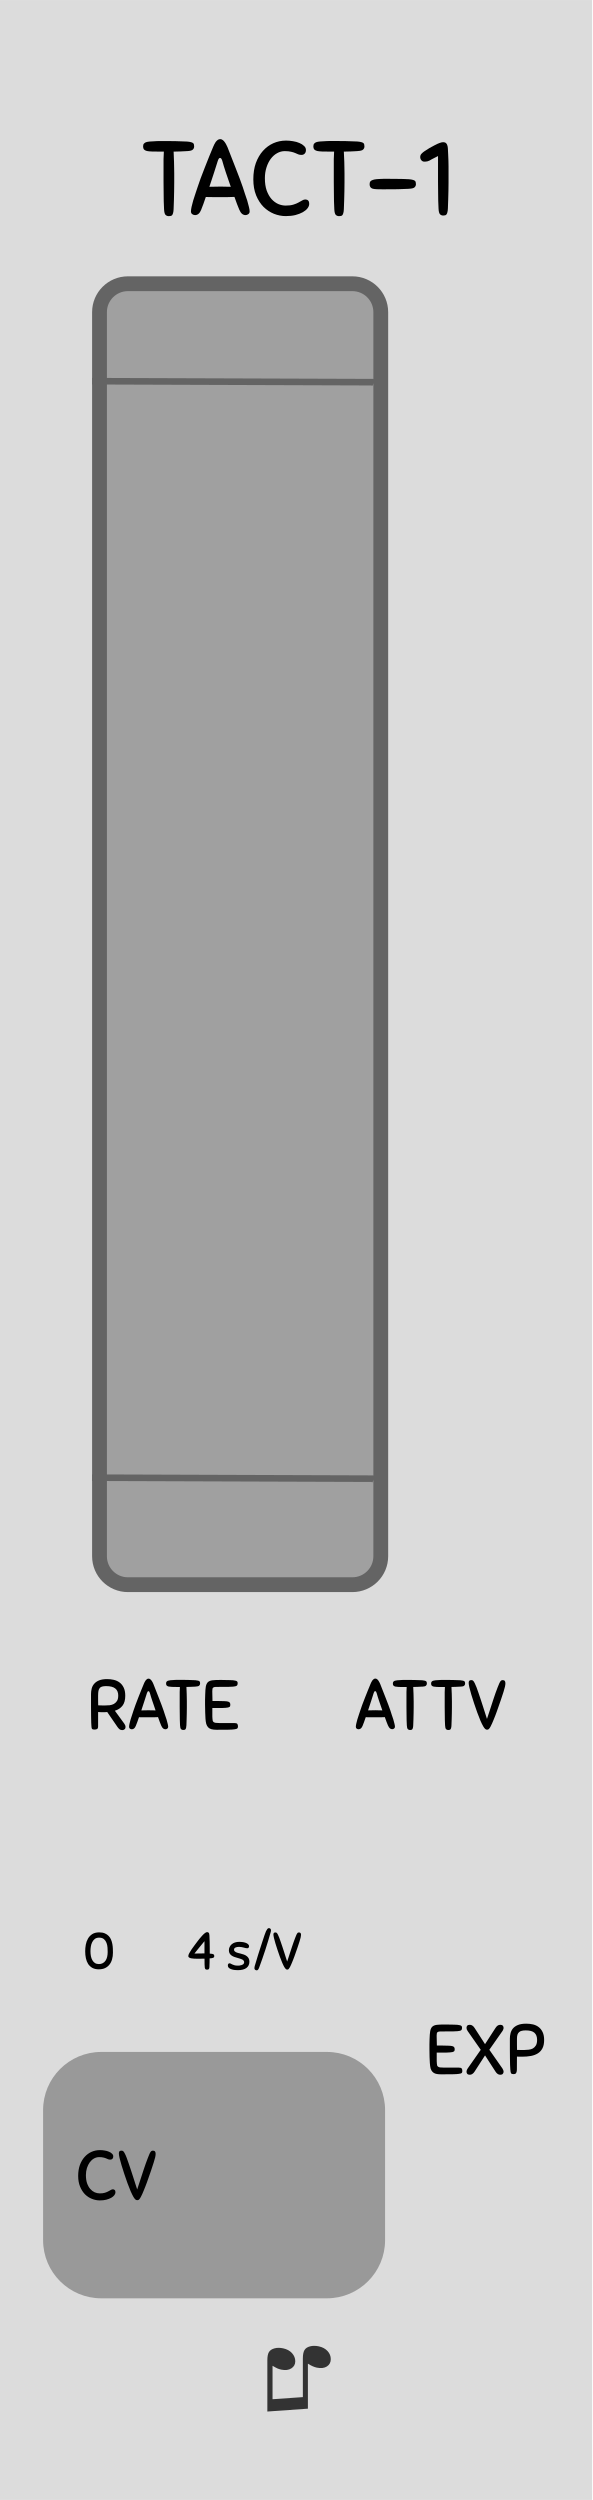
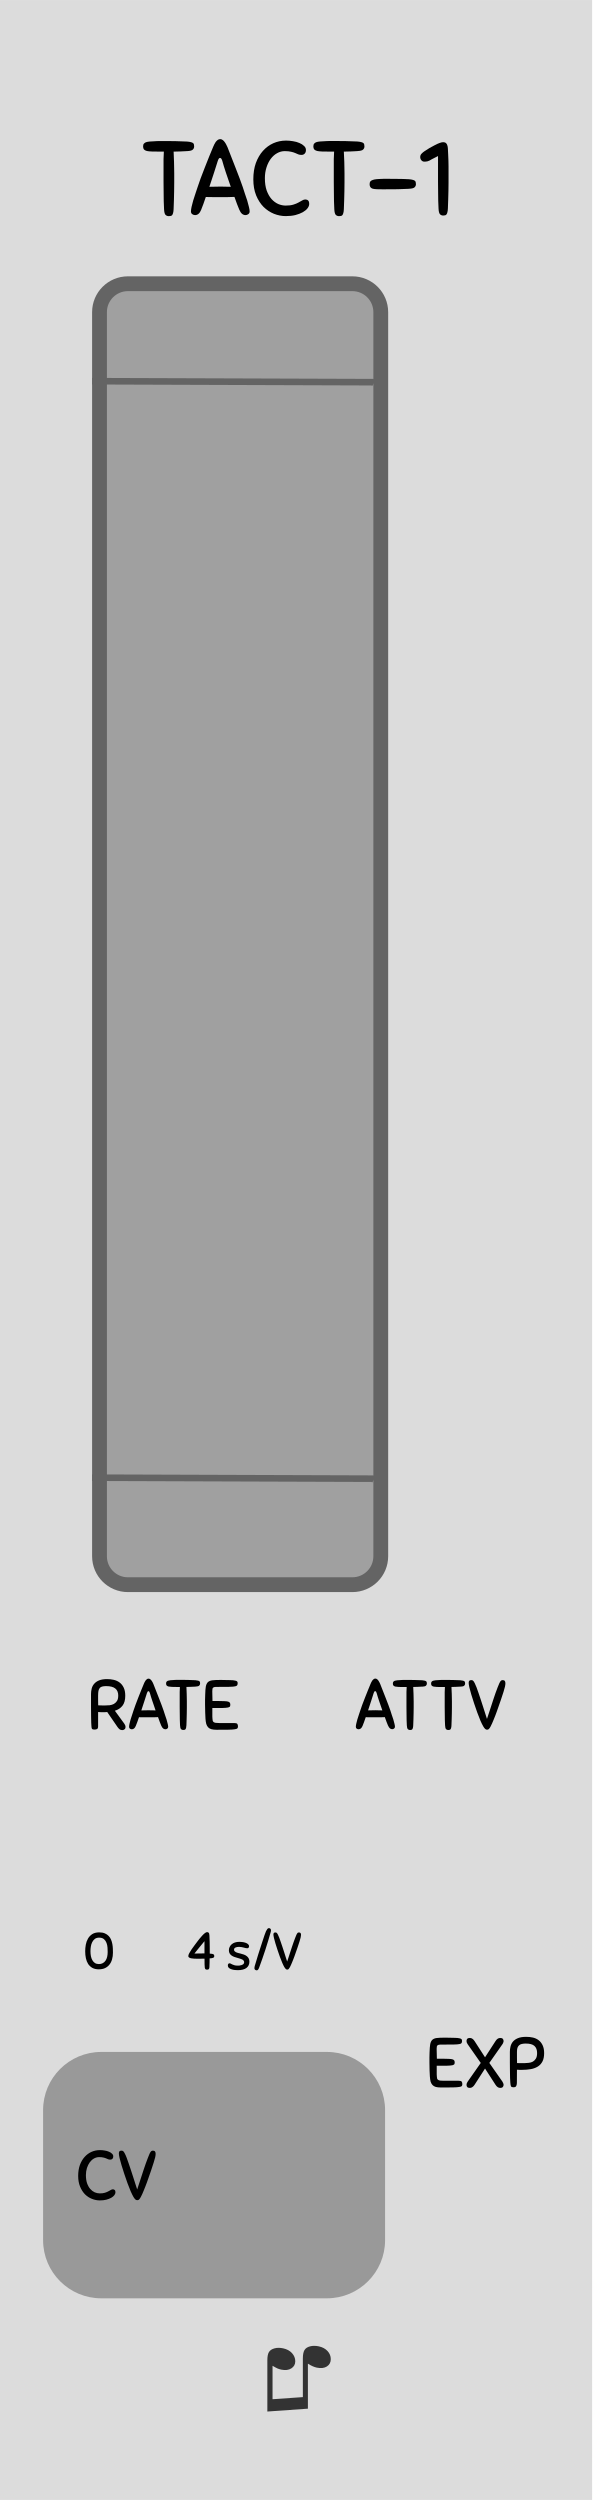
<svg xmlns="http://www.w3.org/2000/svg" width="90" height="380" viewBox="0 0 23.813 100.542" version="1.1" id="svg154">
  <defs id="defs158" />
  <path style="fill:#dcdcdc;stroke-width:1" id="path2" d="M 0,0 H 23.813 V 100.541 H 0 Z m 0,0" />
  <g style="font-weight:400;line-height:1.25;letter-spacing:0;word-spacing:0;fill:#333333" id="g6" transform="translate(-56.34995,-161.307)">
    <path style="font-size:3.528px;font-family:Arial;-inkscape-font-specification:'Arial, Normal';font-variant-ligatures:normal;font-variant-caps:normal;font-variant-numeric:normal;font-feature-settings:normal;text-align:start" d="m 68.733,258.177 -1.631,0.115 v -2.06 q 0,-0.23 0.065,-0.333 0.064,-0.104 0.22,-0.147 0.153,-0.043 0.348,-0.002 0.223,0.047 0.356,0.19 0.134,0.146 0.134,0.33 0,0.186 -0.158,0.286 -0.158,0.103 -0.408,0.05 -0.082,-0.018 -0.143,-0.044 -0.064,-0.027 -0.205,-0.11 v 1.345 l 1.219,-0.085 v -1.554 q 0,-0.225 0.065,-0.337 0.066,-0.11 0.226,-0.151 0.16,-0.04 0.348,0 0.223,0.047 0.354,0.19 0.13,0.14 0.13,0.325 0,0.195 -0.156,0.294 -0.156,0.1 -0.408,0.047 -0.16,-0.034 -0.356,-0.16 z" font-size="3.528" aria-label="♫" id="path4" />
  </g>
  <g style="fill:#a0a0a0;stroke:#646464" id="g46" transform="translate(-49.29732,-159.1903)">
    <rect style="stroke-width:1.191;paint-order:stroke markers fill" id="rect42" width="10.716" height="51.726" x="53.597" y="170.898" rx="0.845" ry="0.845" />
    <path style="stroke-width:0.265" id="path44" d="m 53.002,218.618 11.275,0.04 0.063,0.04 m -11.338,-44.178 11.275,0.04 0.063,0.041" />
  </g>
  <rect style="fill:#999999;stroke-width:1;paint-order:stroke markers fill" id="rect58" rx="2.34" ry="2.34" y="82.523" x="1.733" height="9.909" width="13.754" />
  <path d="m 4.023,86.471 c 0.061,0 0.123,0.006 0.185,0.017 0.064,0.009 0.122,0.025 0.173,0.048 0.051,0.02 0.092,0.046 0.124,0.079 0.033,0.03 0.05,0.066 0.05,0.107 0,0.043 -0.011,0.076 -0.033,0.099 -0.023,0.022 -0.051,0.033 -0.085,0.033 -0.032,0 -0.06,-0.005 -0.085,-0.014 -0.024,-0.011 -0.052,-0.023 -0.084,-0.036 -0.031,-0.013 -0.067,-0.025 -0.11,-0.034 -0.043,-0.011 -0.101,-0.017 -0.173,-0.017 -0.071,0 -0.14,0.019 -0.206,0.056 -0.064,0.036 -0.12,0.087 -0.169,0.153 -0.047,0.064 -0.084,0.14 -0.113,0.228 -0.028,0.089 -0.042,0.185 -0.042,0.288 0,0.128 0.016,0.238 0.048,0.33 0.033,0.093 0.077,0.169 0.13,0.229 0.053,0.059 0.112,0.103 0.177,0.133 0.068,0.028 0.136,0.042 0.204,0.042 0.081,0 0.148,-0.008 0.203,-0.025 0.055,-0.017 0.101,-0.036 0.138,-0.057 0.04,-0.02 0.074,-0.039 0.102,-0.056 0.028,-0.017 0.055,-0.026 0.082,-0.026 0.032,0 0.057,0.01 0.076,0.029 0.019,0.017 0.028,0.048 0.028,0.093 0,0.037 -0.015,0.076 -0.045,0.115 -0.028,0.038 -0.07,0.073 -0.127,0.105 -0.055,0.03 -0.121,0.055 -0.198,0.076 -0.077,0.019 -0.163,0.028 -0.26,0.028 -0.105,0 -0.21,-0.021 -0.315,-0.062 -0.104,-0.041 -0.197,-0.102 -0.28,-0.183 -0.081,-0.083 -0.146,-0.186 -0.197,-0.308 -0.051,-0.124 -0.077,-0.268 -0.077,-0.432 0,-0.163 0.023,-0.309 0.068,-0.437 0.047,-0.128 0.11,-0.236 0.19,-0.325 0.08,-0.09 0.173,-0.159 0.279,-0.206 0.107,-0.047 0.22,-0.07 0.341,-0.07 z m 1.64,1.885 c -0.024,0.045 -0.046,0.078 -0.067,0.099 -0.019,0.02 -0.043,0.03 -0.074,0.03 -0.03,0 -0.056,-0.01 -0.079,-0.03 -0.022,-0.021 -0.046,-0.053 -0.073,-0.096 -0.033,-0.057 -0.072,-0.135 -0.116,-0.235 -0.041,-0.1 -0.084,-0.208 -0.127,-0.324 -0.043,-0.119 -0.086,-0.241 -0.127,-0.367 -0.041,-0.127 -0.079,-0.245 -0.113,-0.356 -0.032,-0.111 -0.058,-0.207 -0.079,-0.29 -0.019,-0.085 -0.028,-0.145 -0.028,-0.18 0,-0.038 0.008,-0.067 0.023,-0.086 0.015,-0.019 0.044,-0.028 0.087,-0.028 0.025,0 0.045,0.007 0.062,0.02 0.019,0.011 0.043,0.045 0.07,0.101 0.023,0.043 0.048,0.1 0.074,0.17 0.027,0.069 0.054,0.146 0.082,0.231 0.03,0.085 0.06,0.174 0.09,0.268 l 0.09,0.277 c 0.031,0.092 0.059,0.18 0.085,0.265 l 0.074,0.229 0.076,-0.232 0.087,-0.265 0.09,-0.276 c 0.031,-0.095 0.061,-0.183 0.091,-0.266 0.03,-0.083 0.058,-0.159 0.085,-0.228 0.027,-0.07 0.05,-0.128 0.07,-0.173 0.027,-0.054 0.049,-0.088 0.068,-0.101 0.021,-0.013 0.041,-0.02 0.062,-0.02 0.043,0 0.073,0.011 0.088,0.034 0.017,0.021 0.025,0.052 0.025,0.093 0,0.038 -0.006,0.083 -0.017,0.136 -0.011,0.053 -0.031,0.123 -0.06,0.211 -0.026,0.087 -0.061,0.195 -0.106,0.325 l -0.167,0.477 c -0.017,0.051 -0.037,0.103 -0.06,0.158 -0.02,0.055 -0.041,0.108 -0.064,0.16 -0.021,0.051 -0.041,0.1 -0.062,0.147 -0.021,0.047 -0.041,0.088 -0.06,0.122 z" style="font-weight:400;font-size:2.822px;line-height:1.25;font-family:Sniglet;-inkscape-font-specification:'Sniglet, Normal';font-variant-ligatures:normal;font-variant-caps:normal;font-variant-numeric:normal;font-feature-settings:normal;text-align:start;letter-spacing:0;word-spacing:0;stroke-width:0.265" aria-label="CV 2" font-weight="400" font-size="2.822" letter-spacing="0" word-spacing="0" id="path60" />
  <g id="g1055" transform="translate(-0.1257545,1.058337)">
    <g transform="translate(-80.01469,-104.1599)" style="line-height:1.25" id="g112">
      <path d="m 84.453,171.954 -0.082,0.006 h -0.178 q -0.048,0 -0.107,-0.006 v 0.573 q 0,0.09 -0.045,0.113 -0.043,0.02 -0.107,0.02 -0.034,0 -0.054,-0.007 -0.02,-0.003 -0.034,-0.014 -0.011,-0.014 -0.02,-0.04 -0.005,-0.025 -0.008,-0.07 -0.006,-0.05 -0.009,-0.147 -0.003,-0.098 -0.005,-0.254 0,-0.155 -0.003,-0.375 v -0.522 q 0,-0.116 0.028,-0.223 0.028,-0.11 0.102,-0.192 0.073,-0.085 0.197,-0.135 0.127,-0.051 0.322,-0.051 0.138,0 0.268,0.03 0.133,0.032 0.234,0.108 0.102,0.076 0.164,0.206 0.062,0.13 0.062,0.325 0,0.26 -0.113,0.403 -0.11,0.141 -0.305,0.2 l 0.379,0.52 q 0.05,0.068 0.05,0.138 0,0.057 -0.04,0.088 -0.036,0.034 -0.092,0.034 -0.062,0 -0.108,-0.034 -0.045,-0.037 -0.084,-0.093 z m 0.443,-0.658 q 0,-0.195 -0.119,-0.288 -0.115,-0.096 -0.37,-0.096 -0.092,0 -0.155,0.017 -0.062,0.014 -0.098,0.057 -0.037,0.042 -0.054,0.118 -0.014,0.074 -0.014,0.19 v 0.191 q 0,0.11 0.003,0.2 0.065,0.004 0.144,0.004 h 0.152 q 0.08,0 0.167,-0.008 0.09,-0.012 0.166,-0.051 0.076,-0.043 0.127,-0.119 0.05,-0.079 0.05,-0.214 z m 1.73,1.208 -0.062,-0.155 q -0.031,-0.09 -0.068,-0.19 l -0.178,0.007 H 85.91 q -0.099,0 -0.18,-0.003 l -0.065,0.186 q -0.031,0.088 -0.06,0.155 -0.056,0.144 -0.163,0.144 -0.04,0 -0.077,-0.025 -0.033,-0.026 -0.033,-0.074 0,-0.048 0.017,-0.124 0.016,-0.079 0.042,-0.166 0.028,-0.09 0.06,-0.184 0.03,-0.096 0.058,-0.178 0.029,-0.09 0.08,-0.228 l 0.112,-0.294 0.119,-0.299 q 0.06,-0.15 0.107,-0.26 0.011,-0.028 0.028,-0.062 0.017,-0.036 0.04,-0.067 0.025,-0.031 0.053,-0.054 0.031,-0.022 0.068,-0.022 0.037,0 0.068,0.025 0.03,0.023 0.054,0.056 0.025,0.034 0.042,0.07 0.02,0.038 0.03,0.066 0.046,0.113 0.102,0.26 0.06,0.146 0.116,0.296 0.06,0.15 0.11,0.285 0.051,0.135 0.082,0.228 l 0.057,0.175 q 0.033,0.094 0.062,0.184 0.028,0.09 0.045,0.17 0.02,0.075 0.02,0.123 0,0.048 -0.037,0.074 -0.034,0.025 -0.074,0.025 -0.05,0 -0.093,-0.034 -0.042,-0.036 -0.073,-0.11 z m -0.5,-0.62 0.136,0.002 q 0.068,0 0.135,0.003 l -0.067,-0.197 -0.065,-0.19 q -0.028,-0.09 -0.054,-0.166 l -0.04,-0.138 q -0.01,-0.037 -0.025,-0.06 -0.014,-0.022 -0.036,-0.022 -0.023,0 -0.037,0.025 -0.014,0.023 -0.026,0.06 -0.033,0.115 -0.096,0.302 -0.059,0.183 -0.127,0.386 0.077,-0.003 0.153,-0.003 0.076,-0.003 0.15,-0.003 z m 1.876,-0.952 q -0.079,0.006 -0.17,0.008 l -0.194,0.006 0.006,0.144 0.005,0.133 q 0.003,0.067 0.003,0.14 0.003,0.074 0.003,0.164 v 0.246 q 0,0.116 -0.003,0.234 l -0.006,0.234 q -0.002,0.119 -0.008,0.246 -0.003,0.068 -0.014,0.104 -0.009,0.037 -0.026,0.057 -0.017,0.02 -0.04,0.022 -0.022,0.006 -0.05,0.006 -0.05,0 -0.087,-0.033 -0.034,-0.037 -0.04,-0.153 -0.006,-0.101 -0.008,-0.214 0,-0.113 -0.003,-0.243 -0.003,-0.13 -0.003,-0.28 v -0.606 q 0.003,-0.116 0.008,-0.2 H 87.26 q -0.119,0 -0.203,-0.004 -0.082,-0.003 -0.136,-0.014 -0.053,-0.014 -0.079,-0.042 -0.022,-0.028 -0.022,-0.079 0,-0.025 0.005,-0.045 0.006,-0.023 0.026,-0.04 0.02,-0.02 0.053,-0.03 0.037,-0.012 0.093,-0.018 l 0.096,-0.006 0.085,-0.006 q 0.042,-0.003 0.087,-0.003 h 0.105 q 0.166,0 0.313,0.003 0.15,0.003 0.316,0.012 0.068,0.006 0.105,0.017 0.036,0.008 0.056,0.025 0.02,0.017 0.023,0.04 0.005,0.022 0.005,0.05 0,0.051 -0.036,0.085 -0.034,0.034 -0.15,0.04 z m 0.402,1.287 q -0.006,-0.09 -0.011,-0.246 -0.006,-0.155 -0.006,-0.318 v -0.192 l 0.006,-0.206 q 0.005,-0.21 0.025,-0.328 0.023,-0.118 0.085,-0.178 0.065,-0.059 0.18,-0.073 0.116,-0.014 0.308,-0.014 h 0.06 q 0.058,0 0.14,0.003 0.082,0 0.17,0.003 l 0.15,0.006 q 0.061,0.006 0.098,0.017 0.04,0.008 0.06,0.025 0.019,0.014 0.025,0.037 0.005,0.02 0.005,0.045 0,0.065 -0.036,0.096 -0.037,0.028 -0.15,0.037 -0.056,0.006 -0.167,0.008 h -0.22 q -0.113,0 -0.203,0.003 H 88.81 q -0.073,0.003 -0.104,0.034 -0.028,0.028 -0.028,0.138 l 0.002,0.124 q 0.006,0.096 0.006,0.271 h 0.234 q 0.15,0 0.243,0.006 0.096,0.003 0.147,0.017 0.053,0.014 0.073,0.045 0.02,0.031 0.02,0.082 0,0.025 -0.006,0.048 -0.003,0.02 -0.022,0.037 -0.02,0.014 -0.057,0.025 -0.036,0.008 -0.104,0.014 -0.082,0.006 -0.155,0.008 H 88.68 v 0.344 l 0.006,0.096 q 0.003,0.046 0.011,0.077 0.012,0.03 0.037,0.05 0.028,0.02 0.08,0.029 0.053,0.008 0.14,0.008 h 0.607 q 0.099,0 0.124,0.036 0.026,0.037 0.026,0.1 0,0.05 -0.023,0.078 -0.023,0.026 -0.11,0.037 -0.085,0.014 -0.257,0.017 -0.17,0.003 -0.468,0.003 -0.127,0 -0.21,-0.023 -0.081,-0.022 -0.132,-0.076 -0.05,-0.054 -0.076,-0.138 -0.023,-0.088 -0.031,-0.212 z" style="font-weight:400;font-size:2.822px;font-family:Sniglet;-inkscape-font-specification:'Sniglet, Normal';font-variant-ligatures:normal;font-variant-caps:normal;font-variant-numeric:normal;font-feature-settings:normal;text-align:start;letter-spacing:0;word-spacing:0;stroke-width:0.265" aria-label="RATE" font-weight="400" font-size="2.822" letter-spacing="0" word-spacing="0" id="path110" />
    </g>
    <path d="m 3.552,77.417 q 0,-0.13 0.024,-0.265 0.025,-0.136 0.089,-0.246 0.063,-0.11 0.171,-0.18 0.11,-0.07 0.28,-0.07 0.133,0 0.226,0.04 0.095,0.041 0.156,0.107 0.062,0.065 0.096,0.15 0.034,0.082 0.05,0.173 0.017,0.091 0.02,0.18 0.004,0.09 0.004,0.163 0,0.149 -0.036,0.273 -0.034,0.123 -0.106,0.212 -0.07,0.089 -0.178,0.14 -0.106,0.048 -0.25,0.048 -0.15,0 -0.256,-0.057 -0.103,-0.059 -0.17,-0.156 -0.063,-0.1 -0.092,-0.231 -0.028,-0.133 -0.028,-0.282 z m 0.212,-0.004 q 0,0.103 0.017,0.198 0.019,0.094 0.06,0.166 0.04,0.07 0.103,0.112 0.066,0.042 0.159,0.042 0.089,0 0.154,-0.036 0.068,-0.036 0.112,-0.1 0.045,-0.065 0.066,-0.154 0.021,-0.089 0.021,-0.193 0,-0.078 -0.006,-0.177 -0.007,-0.102 -0.04,-0.19 -0.032,-0.09 -0.102,-0.151 -0.07,-0.062 -0.195,-0.062 -0.106,0 -0.173,0.051 -0.066,0.051 -0.106,0.131 -0.04,0.079 -0.055,0.176 -0.015,0.095 -0.015,0.186 z m 4.792,0.289 q -0.002,0.08 -0.002,0.176 0,0.095 -0.006,0.178 -0.004,0.063 -0.03,0.082 -0.023,0.017 -0.065,0.017 -0.039,0 -0.06,-0.015 -0.019,-0.012 -0.03,-0.057 -0.008,-0.046 -0.01,-0.133 -0.002,-0.089 -0.002,-0.237 -0.07,0 -0.133,0.002 l -0.123,0.002 q -0.089,0 -0.163,-0.004 -0.072,-0.004 -0.125,-0.015 -0.05,-0.013 -0.08,-0.034 -0.028,-0.021 -0.028,-0.055 0,-0.046 0.038,-0.116 0.038,-0.072 0.095,-0.155 0.058,-0.082 0.121,-0.167 l 0.12,-0.16 0.073,-0.094 q 0.048,-0.061 0.103,-0.12 0.055,-0.062 0.11,-0.106 0.056,-0.045 0.094,-0.045 0.036,0 0.063,0.023 0.028,0.024 0.032,0.108 0.008,0.123 0.01,0.259 0.003,0.133 0.003,0.264 v 0.21 q 0.059,0.004 0.095,0.01 0.036,0.006 0.055,0.02 0.019,0.01 0.025,0.027 0.007,0.017 0.007,0.042 0,0.053 -0.05,0.072 -0.048,0.017 -0.137,0.021 z m -0.207,-0.692 -0.159,0.193 -0.11,0.135 q -0.044,0.057 -0.078,0.098 l -0.057,0.072 q 0.097,-0.004 0.198,-0.004 l 0.206,-0.002 z m 1.401,0.026 q 0.044,0 0.112,0.008 0.068,0.006 0.13,0.027 0.06,0.019 0.105,0.055 0.045,0.036 0.045,0.091 0,0.032 -0.02,0.055 -0.016,0.023 -0.055,0.023 -0.027,0 -0.063,-0.008 l -0.076,-0.019 q -0.04,-0.012 -0.09,-0.02 -0.046,-0.009 -0.099,-0.009 -0.089,0 -0.146,0.028 -0.055,0.027 -0.055,0.086 0,0.034 0.02,0.058 0.02,0.023 0.054,0.042 0.036,0.017 0.083,0.03 l 0.102,0.025 q 0.065,0.017 0.129,0.038 0.065,0.021 0.116,0.06 0.05,0.035 0.083,0.092 0.031,0.055 0.031,0.138 0,0.157 -0.118,0.25 -0.119,0.09 -0.35,0.09 -0.05,0 -0.12,-0.007 -0.07,-0.006 -0.131,-0.028 -0.062,-0.019 -0.106,-0.055 -0.042,-0.038 -0.042,-0.1 0,-0.042 0.019,-0.063 0.02,-0.023 0.05,-0.023 0.024,0 0.049,0.015 0.025,0.015 0.061,0.031 0.036,0.017 0.087,0.032 0.051,0.015 0.125,0.015 l 0.072,-0.002 q 0.045,-0.004 0.087,-0.019 0.044,-0.015 0.074,-0.04 0.032,-0.028 0.032,-0.076 0,-0.038 -0.022,-0.064 -0.02,-0.027 -0.057,-0.046 -0.036,-0.02 -0.084,-0.032 l -0.1,-0.03 q -0.061,-0.017 -0.125,-0.038 -0.061,-0.021 -0.112,-0.055 -0.05,-0.034 -0.082,-0.085 -0.032,-0.052 -0.032,-0.129 0,-0.072 0.03,-0.133 0.03,-0.064 0.084,-0.11 0.055,-0.047 0.131,-0.072 0.079,-0.025 0.174,-0.025 z m 0.62,0.975 0.06,-0.197 0.073,-0.245 0.09,-0.28 0.097,-0.298 0.074,-0.224 q 0.034,-0.098 0.061,-0.16 0.03,-0.06 0.055,-0.09 0.028,-0.032 0.06,-0.032 0.031,0 0.057,0.021 0.027,0.022 0.027,0.066 l -0.002,0.032 q -0.002,0.017 -0.009,0.04 -0.099,0.351 -0.215,0.711 -0.117,0.358 -0.248,0.713 -0.026,0.068 -0.049,0.091 -0.023,0.024 -0.046,0.024 -0.038,0 -0.068,-0.022 -0.03,-0.02 -0.03,-0.07 0,-0.03 0.013,-0.08 z m 1.415,0.045 q -0.028,0.05 -0.051,0.074 -0.021,0.023 -0.055,0.023 -0.034,0 -0.06,-0.023 -0.025,-0.023 -0.055,-0.072 -0.038,-0.064 -0.086,-0.176 -0.047,-0.112 -0.096,-0.243 -0.048,-0.134 -0.095,-0.275 l -0.085,-0.267 q -0.036,-0.125 -0.059,-0.218 -0.021,-0.095 -0.021,-0.136 0,-0.042 0.017,-0.063 0.017,-0.021 0.066,-0.021 0.027,0 0.046,0.014 0.021,0.013 0.053,0.077 0.025,0.048 0.055,0.127 0.03,0.078 0.061,0.173 0.034,0.096 0.068,0.201 l 0.068,0.208 q 0.034,0.103 0.063,0.199 l 0.055,0.171 0.058,-0.173 0.065,-0.2 0.068,-0.207 q 0.034,-0.106 0.068,-0.199 l 0.063,-0.171 q 0.03,-0.078 0.053,-0.13 0.03,-0.06 0.05,-0.076 0.024,-0.014 0.047,-0.014 0.05,0 0.066,0.025 0.02,0.023 0.02,0.07 0,0.042 -0.014,0.102 -0.012,0.059 -0.044,0.158 -0.03,0.098 -0.08,0.244 l -0.125,0.357 q -0.02,0.058 -0.045,0.119 -0.023,0.061 -0.048,0.12 l -0.047,0.11 q -0.023,0.054 -0.044,0.092 z" style="font-weight:400;font-size:2.117px;line-height:1.25;font-family:Sniglet;-inkscape-font-specification:'Sniglet, Normal';font-variant-ligatures:normal;font-variant-caps:normal;font-variant-numeric:normal;font-feature-settings:normal;text-align:start;letter-spacing:0;word-spacing:0" font-weight="400" font-size="2.117" letter-spacing="0" word-spacing="0" id="path124" />
  </g>
-   <g id="g142" style="line-height:1.25" transform="translate(-40.58926,-146.9225)">
+   <g id="g142" style="line-height:1.25" transform="translate(-40.58926,-146.3933)">
    <path id="path140" word-spacing="0" letter-spacing="0" font-size="2.822" font-weight="400" aria-label="EXP" style="font-weight:400;font-size:2.822px;font-family:Sniglet;-inkscape-font-specification:'Sniglet, Normal';font-variant-ligatures:normal;font-variant-caps:normal;font-variant-numeric:normal;font-feature-settings:normal;text-align:start;letter-spacing:0;word-spacing:0;stroke-width:0.265" d="m 57.877,229.897 q -0.006,-0.09 -0.012,-0.245 -0.005,-0.155 -0.005,-0.32 v -0.191 l 0.005,-0.206 q 0.006,-0.209 0.026,-0.327 0.022,-0.119 0.084,-0.178 0.065,-0.06 0.18,-0.074 0.117,-0.014 0.309,-0.014 h 0.059 q 0.06,0 0.14,0.003 0.083,0 0.17,0.003 l 0.15,0.006 q 0.062,0.006 0.099,0.017 0.04,0.008 0.059,0.026 0.02,0.014 0.025,0.036 0.006,0.02 0.006,0.045 0,0.065 -0.037,0.096 -0.037,0.029 -0.15,0.037 -0.056,0.006 -0.166,0.008 h -0.22 q -0.113,0 -0.203,0.003 h -0.113 q -0.074,0.003 -0.105,0.034 -0.028,0.028 -0.028,0.138 l 0.003,0.124 q 0.006,0.096 0.006,0.271 h 0.234 q 0.15,0 0.243,0.006 0.096,0.003 0.146,0.017 0.054,0.014 0.074,0.046 0.02,0.03 0.02,0.081 0,0.026 -0.006,0.048 -0.003,0.02 -0.023,0.037 -0.02,0.014 -0.056,0.026 -0.037,0.008 -0.105,0.014 -0.081,0.006 -0.155,0.008 h -0.378 v 0.343 l 0.006,0.097 q 0.002,0.045 0.01,0.076 0.012,0.031 0.038,0.05 0.028,0.02 0.079,0.03 0.053,0.007 0.14,0.007 h 0.608 q 0.098,0 0.124,0.037 0.025,0.037 0.025,0.099 0,0.05 -0.022,0.079 -0.023,0.025 -0.11,0.036 -0.085,0.014 -0.257,0.017 -0.17,0.003 -0.469,0.003 -0.127,0 -0.209,-0.022 -0.082,-0.023 -0.132,-0.077 -0.051,-0.053 -0.077,-0.138 -0.022,-0.087 -0.03,-0.212 z m 2.219,-0.313 -0.42,0.652 q -0.04,0.062 -0.088,0.093 -0.045,0.034 -0.104,0.034 -0.073,0 -0.104,-0.037 -0.029,-0.034 -0.029,-0.087 0,-0.031 0.012,-0.065 0.014,-0.034 0.036,-0.065 l 0.525,-0.75 -0.525,-0.751 q -0.022,-0.031 -0.036,-0.065 -0.012,-0.034 -0.012,-0.065 0,-0.054 0.029,-0.088 0.03,-0.036 0.104,-0.036 0.06,0 0.104,0.033 0.048,0.031 0.088,0.094 l 0.42,0.651 0.421,-0.651 q 0.04,-0.063 0.085,-0.094 0.048,-0.033 0.107,-0.033 0.073,0 0.101,0.036 0.032,0.034 0.032,0.088 0,0.03 -0.015,0.065 -0.01,0.034 -0.033,0.065 l -0.525,0.75 0.525,0.75 q 0.022,0.032 0.033,0.066 0.015,0.034 0.015,0.065 0,0.053 -0.032,0.087 -0.028,0.037 -0.101,0.037 -0.06,0 -0.107,-0.034 -0.046,-0.031 -0.085,-0.093 z m 1.281,0.564 q 0,0.068 -0.014,0.105 -0.011,0.037 -0.03,0.056 -0.018,0.02 -0.043,0.023 -0.023,0.006 -0.045,0.006 -0.076,0 -0.102,-0.034 -0.022,-0.034 -0.03,-0.152 -0.006,-0.063 -0.01,-0.181 l -0.005,-0.282 q 0,-0.164 -0.003,-0.362 v -0.417 q 0,-0.105 0.026,-0.212 0.025,-0.107 0.096,-0.195 0.073,-0.087 0.2,-0.14 0.13,-0.054 0.336,-0.054 0.144,0 0.274,0.03 0.13,0.032 0.228,0.108 0.099,0.076 0.158,0.203 0.06,0.127 0.06,0.316 0,0.198 -0.065,0.328 -0.065,0.13 -0.184,0.206 -0.118,0.076 -0.282,0.107 -0.164,0.03 -0.359,0.03 h -0.095 q -0.048,0 -0.108,-0.005 z m 0.813,-1.188 q 0,-0.189 -0.107,-0.285 -0.104,-0.096 -0.35,-0.096 -0.093,0 -0.16,0.017 -0.066,0.014 -0.108,0.054 -0.042,0.036 -0.065,0.101 -0.02,0.065 -0.02,0.164 v 0.22 q 0,0.122 0.003,0.229 0.065,0.003 0.144,0.003 h 0.152 q 0.085,0 0.175,-0.012 0.093,-0.01 0.167,-0.05 0.073,-0.043 0.121,-0.122 0.048,-0.082 0.048,-0.223 z" />
  </g>
  <g aria-label="TACT-1" style="font-style:normal;font-weight:normal;font-size:10.583px;line-height:1.25;font-family:sans-serif;letter-spacing:0px;word-spacing:0px;fill:#000000;fill-opacity:1;stroke:none;stroke-width:0.265" id="text1059" transform="translate(0,0.5291685)">
    <path d="m 7.529,5.547 q -0.119,0.008 -0.254,0.013 -0.131,0.004 -0.292,0.008 0.004,0.114 0.008,0.216 0.004,0.097 0.008,0.199 0.004,0.102 0.004,0.212 0.004,0.11 0.004,0.246 0,0.191 0,0.368 0,0.174 -0.004,0.351 -0.004,0.174 -0.008,0.351 -0.004,0.178 -0.013,0.368 -0.004,0.102 -0.021,0.157 -0.013,0.055 -0.038,0.085 -0.025,0.03 -0.059,0.034 -0.034,0.008 -0.076,0.008 -0.076,0 -0.131,-0.051 -0.051,-0.055 -0.059,-0.229 -0.008,-0.152 -0.013,-0.322 0,-0.169 -0.004,-0.364 -0.004,-0.195 -0.004,-0.419 0,-0.229 0,-0.504 0,-0.233 0,-0.406 0.004,-0.174 0.013,-0.301 H 6.416 q -0.178,0 -0.305,-0.004 Q 5.988,5.56 5.908,5.543 5.827,5.522 5.789,5.48 5.755,5.437 5.755,5.361 q 0,-0.038 0.008,-0.068 0.008,-0.034 0.038,-0.059 0.03,-0.03 0.08,-0.047 0.055,-0.017 0.14,-0.025 0.08,-0.004 0.144,-0.008 0.064,-0.004 0.127,-0.008 0.064,-0.004 0.131,-0.004 0.068,0 0.157,0 0.25,0 0.47,0.004 0.224,0.004 0.474,0.017 0.102,0.008 0.157,0.025 0.055,0.013 0.085,0.038 0.03,0.025 0.034,0.059 0.008,0.034 0.008,0.076 0,0.076 -0.055,0.127 -0.051,0.051 -0.224,0.059 z" style="font-style:normal;font-variant:normal;font-weight:normal;font-stretch:normal;font-size:4.233px;font-family:Sniglet;-inkscape-font-specification:'Sniglet, Normal';font-variant-ligatures:normal;font-variant-caps:normal;font-variant-numeric:normal;font-feature-settings:normal;text-align:start;writing-mode:lr-tb;text-anchor:start;stroke-width:0.265" id="path1061" />
    <path d="M 9.624,7.905 Q 9.582,7.804 9.531,7.672 9.484,7.537 9.429,7.389 q -0.127,0.004 -0.267,0.008 -0.14,0 -0.284,0 -0.182,0 -0.33,0 -0.148,0 -0.271,-0.004 -0.051,0.148 -0.097,0.279 -0.047,0.131 -0.089,0.233 -0.085,0.216 -0.246,0.216 -0.059,0 -0.114,-0.038 -0.051,-0.038 -0.051,-0.11 0,-0.072 0.025,-0.186 0.025,-0.119 0.064,-0.25 0.042,-0.135 0.089,-0.275 0.047,-0.144 0.089,-0.267 0.042,-0.135 0.119,-0.343 0.08,-0.212 0.169,-0.44 0.089,-0.229 0.178,-0.449 0.089,-0.224 0.161,-0.389 0.017,-0.042 0.042,-0.093 0.025,-0.055 0.059,-0.102 0.038,-0.047 0.08,-0.08 0.047,-0.034 0.102,-0.034 0.055,0 0.102,0.038 0.047,0.034 0.08,0.085 0.038,0.051 0.064,0.106 0.03,0.055 0.047,0.097 0.068,0.169 0.152,0.389 0.089,0.22 0.174,0.445 0.089,0.224 0.165,0.428 0.076,0.203 0.123,0.343 0.038,0.123 0.085,0.262 0.051,0.14 0.093,0.275 0.042,0.135 0.068,0.254 0.03,0.114 0.03,0.186 0,0.072 -0.055,0.11 -0.051,0.038 -0.11,0.038 -0.076,0 -0.14,-0.051 -0.064,-0.055 -0.11,-0.165 z M 8.875,6.974 q 0.102,0 0.203,0.004 0.102,0 0.203,0.004 Q 9.23,6.834 9.179,6.686 9.129,6.538 9.082,6.402 9.04,6.267 9.002,6.153 8.968,6.034 8.942,5.945 q -0.017,-0.055 -0.038,-0.089 -0.021,-0.034 -0.055,-0.034 -0.034,0 -0.055,0.038 -0.021,0.034 -0.038,0.089 -0.051,0.174 -0.144,0.453 -0.089,0.275 -0.191,0.58 0.114,-0.004 0.229,-0.004 0.114,-0.004 0.224,-0.004 z" style="font-style:normal;font-variant:normal;font-weight:normal;font-stretch:normal;font-size:4.233px;font-family:Sniglet;-inkscape-font-specification:'Sniglet, Normal';font-variant-ligatures:normal;font-variant-caps:normal;font-variant-numeric:normal;font-feature-settings:normal;text-align:start;writing-mode:lr-tb;text-anchor:start;stroke-width:0.265" id="path1063" />
    <path d="m 11.505,5.124 q 0.14,0 0.279,0.025 0.144,0.021 0.258,0.072 0.114,0.047 0.186,0.119 0.076,0.068 0.076,0.161 0,0.097 -0.051,0.148 -0.051,0.051 -0.127,0.051 -0.072,0 -0.127,-0.021 -0.055,-0.025 -0.127,-0.055 -0.068,-0.03 -0.165,-0.051 -0.097,-0.025 -0.258,-0.025 -0.161,0 -0.309,0.085 -0.144,0.08 -0.254,0.229 -0.106,0.144 -0.169,0.343 -0.064,0.199 -0.064,0.432 0,0.288 0.072,0.495 0.076,0.207 0.195,0.343 0.119,0.131 0.267,0.199 0.152,0.064 0.305,0.064 0.182,0 0.305,-0.038 0.123,-0.038 0.207,-0.085 0.089,-0.047 0.152,-0.085 0.064,-0.038 0.123,-0.038 0.072,0 0.114,0.042 0.042,0.038 0.042,0.14 0,0.085 -0.068,0.174 -0.064,0.085 -0.191,0.157 -0.123,0.068 -0.296,0.114 -0.174,0.042 -0.389,0.042 -0.237,0 -0.474,-0.093 Q 10.785,7.973 10.599,7.791 10.417,7.605 10.302,7.33 10.188,7.05 10.188,6.682 q 0,-0.368 0.102,-0.656 0.106,-0.288 0.284,-0.487 0.182,-0.203 0.419,-0.309 0.241,-0.106 0.512,-0.106 z" style="font-style:normal;font-variant:normal;font-weight:normal;font-stretch:normal;font-size:4.233px;font-family:Sniglet;-inkscape-font-specification:'Sniglet, Normal';font-variant-ligatures:normal;font-variant-caps:normal;font-variant-numeric:normal;font-feature-settings:normal;text-align:start;writing-mode:lr-tb;text-anchor:start;stroke-width:0.265" id="path1065" />
    <path d="m 14.375,5.547 q -0.119,0.008 -0.254,0.013 -0.131,0.004 -0.292,0.008 0.004,0.114 0.009,0.216 0.004,0.097 0.009,0.199 0.004,0.102 0.004,0.212 0.004,0.11 0.004,0.246 0,0.191 0,0.368 0,0.174 -0.004,0.351 -0.004,0.174 -0.009,0.351 -0.004,0.178 -0.013,0.368 -0.004,0.102 -0.021,0.157 -0.013,0.055 -0.038,0.085 -0.025,0.03 -0.059,0.034 -0.034,0.008 -0.076,0.008 -0.076,0 -0.131,-0.051 -0.051,-0.055 -0.059,-0.229 -0.009,-0.152 -0.013,-0.322 0,-0.169 -0.004,-0.364 -0.004,-0.195 -0.004,-0.419 0,-0.229 0,-0.504 0,-0.233 0,-0.406 0.004,-0.174 0.013,-0.301 h -0.174 q -0.178,0 -0.305,-0.004 -0.123,-0.004 -0.203,-0.021 -0.08,-0.021 -0.119,-0.064 -0.034,-0.042 -0.034,-0.119 0,-0.038 0.009,-0.068 0.009,-0.034 0.038,-0.059 0.03,-0.03 0.08,-0.047 0.055,-0.017 0.14,-0.025 0.08,-0.004 0.144,-0.008 0.064,-0.004 0.127,-0.008 0.064,-0.004 0.131,-0.004 0.068,0 0.157,0 0.25,0 0.47,0.004 0.224,0.004 0.474,0.017 0.102,0.008 0.157,0.025 0.055,0.013 0.085,0.038 0.03,0.025 0.034,0.059 0.009,0.034 0.009,0.076 0,0.076 -0.055,0.127 -0.051,0.051 -0.224,0.059 z" style="font-style:normal;font-variant:normal;font-weight:normal;font-stretch:normal;font-size:4.233px;font-family:Sniglet;-inkscape-font-specification:'Sniglet, Normal';font-variant-ligatures:normal;font-variant-caps:normal;font-variant-numeric:normal;font-feature-settings:normal;text-align:start;writing-mode:lr-tb;text-anchor:start;stroke-width:0.265" id="path1067" />
    <path d="m 16.449,7.063 q -0.195,0.008 -0.449,0.017 -0.254,0.004 -0.601,0.004 -0.144,0 -0.246,-0.004 -0.102,-0.004 -0.165,-0.021 -0.064,-0.021 -0.093,-0.064 -0.03,-0.042 -0.03,-0.119 0,-0.038 0.009,-0.068 0.009,-0.034 0.038,-0.059 0.03,-0.025 0.08,-0.042 0.055,-0.021 0.14,-0.03 0.064,-0.004 0.11,-0.008 0.051,-0.004 0.097,-0.004 0.047,-0.004 0.097,-0.004 0.055,0 0.127,0 0.229,0 0.44,0.004 0.212,0 0.44,0.013 0.102,0.008 0.157,0.025 0.055,0.013 0.085,0.038 0.03,0.025 0.034,0.059 0.009,0.034 0.009,0.076 0,0.076 -0.055,0.127 -0.051,0.051 -0.224,0.059 z" style="font-style:normal;font-variant:normal;font-weight:normal;font-stretch:normal;font-size:4.233px;font-family:Sniglet;-inkscape-font-specification:'Sniglet, Normal';font-variant-ligatures:normal;font-variant-caps:normal;font-variant-numeric:normal;font-feature-settings:normal;text-align:start;writing-mode:lr-tb;text-anchor:start;stroke-width:0.265" id="path1069" />
    <path d="m 17.637,7.859 q -0.009,-0.152 -0.013,-0.318 0,-0.165 -0.004,-0.356 -0.004,-0.191 -0.004,-0.411 0,-0.224 0,-0.5 V 5.746 L 17.361,5.877 Q 17.256,5.945 17.192,5.958 q -0.059,0.013 -0.131,0.013 -0.064,0 -0.114,-0.055 -0.047,-0.055 -0.047,-0.131 0,-0.076 0.051,-0.131 0.055,-0.059 0.127,-0.106 0.093,-0.064 0.199,-0.127 0.11,-0.064 0.212,-0.114 0.102,-0.055 0.186,-0.085 0.089,-0.034 0.148,-0.034 0.03,0 0.059,0.008 0.034,0.008 0.059,0.034 0.03,0.025 0.047,0.08 0.021,0.051 0.025,0.14 0.009,0.152 0.013,0.267 0.004,0.114 0.009,0.224 0.004,0.106 0.004,0.224 0,0.119 0,0.275 0,0.191 0,0.364 0,0.174 -0.004,0.343 -0.004,0.169 -0.009,0.343 -0.004,0.174 -0.013,0.364 -0.004,0.102 -0.021,0.157 -0.013,0.055 -0.038,0.085 -0.025,0.03 -0.059,0.034 -0.03,0.008 -0.072,0.008 -0.076,0 -0.127,-0.051 -0.051,-0.055 -0.059,-0.229 z" style="font-style:normal;font-variant:normal;font-weight:normal;font-stretch:normal;font-size:4.233px;font-family:Sniglet;-inkscape-font-specification:'Sniglet, Normal';font-variant-ligatures:normal;font-variant-caps:normal;font-variant-numeric:normal;font-feature-settings:normal;text-align:start;writing-mode:lr-tb;text-anchor:start;stroke-width:0.265" id="path1071" />
  </g>
  <g aria-label="ATTV" style="font-style:normal;font-weight:normal;font-size:10.583px;line-height:1.25;font-family:sans-serif;letter-spacing:0px;word-spacing:0px;fill:#000000;fill-opacity:1;stroke:none;stroke-width:0.265" id="text839" transform="translate(0.02783654,1.846073)">
    <path d="m 15.579,67.556 q -0.028,-0.068 -0.062,-0.155 -0.031,-0.09 -0.068,-0.189 -0.085,0.003 -0.178,0.006 -0.093,0 -0.189,0 -0.121,0 -0.22,0 -0.099,0 -0.181,-0.003 -0.034,0.099 -0.065,0.186 -0.031,0.087 -0.059,0.155 -0.056,0.144 -0.164,0.144 -0.04,0 -0.076,-0.025 -0.034,-0.025 -0.034,-0.073 0,-0.048 0.017,-0.124 0.017,-0.079 0.042,-0.167 0.028,-0.09 0.059,-0.183 0.031,-0.096 0.059,-0.178 0.028,-0.09 0.079,-0.229 0.054,-0.141 0.113,-0.294 0.059,-0.152 0.119,-0.299 0.059,-0.15 0.107,-0.26 0.011,-0.028 0.028,-0.062 0.017,-0.037 0.04,-0.068 0.025,-0.031 0.054,-0.054 0.031,-0.023 0.068,-0.023 0.037,0 0.068,0.025 0.031,0.023 0.054,0.056 0.025,0.034 0.042,0.071 0.02,0.037 0.031,0.065 0.045,0.113 0.102,0.26 0.059,0.147 0.116,0.296 0.059,0.15 0.11,0.285 0.051,0.135 0.082,0.229 0.025,0.082 0.056,0.175 0.034,0.093 0.062,0.183 0.028,0.09 0.045,0.169 0.02,0.076 0.02,0.124 0,0.048 -0.037,0.073 -0.034,0.025 -0.073,0.025 -0.051,0 -0.093,-0.034 -0.042,-0.037 -0.073,-0.11 z m -0.5,-0.621 q 0.068,0 0.135,0.003 0.068,0 0.135,0.003 -0.034,-0.099 -0.068,-0.198 -0.034,-0.099 -0.065,-0.189 -0.028,-0.09 -0.054,-0.167 -0.023,-0.079 -0.04,-0.138 -0.011,-0.037 -0.025,-0.059 -0.014,-0.023 -0.037,-0.023 -0.023,0 -0.037,0.025 -0.014,0.023 -0.025,0.059 -0.034,0.116 -0.096,0.302 -0.059,0.183 -0.127,0.387 0.076,-0.003 0.152,-0.003 0.076,-0.003 0.15,-0.003 z" style="font-style:normal;font-variant:normal;font-weight:normal;font-stretch:normal;font-size:2.822px;font-family:Sniglet;-inkscape-font-specification:'Sniglet, Normal';font-variant-ligatures:normal;font-variant-caps:normal;font-variant-numeric:normal;font-feature-settings:normal;text-align:start;writing-mode:lr-tb;text-anchor:start;stroke-width:0.265" id="path841" />
    <path d="m 16.955,65.984 q -0.079,0.006 -0.169,0.009 -0.087,0.003 -0.195,0.006 0.003,0.076 0.006,0.144 0.003,0.065 0.006,0.133 0.003,0.068 0.003,0.141 0.003,0.073 0.003,0.164 0,0.127 0,0.246 0,0.116 -0.003,0.234 -0.003,0.116 -0.006,0.234 -0.003,0.119 -0.009,0.246 -0.003,0.068 -0.014,0.104 -0.009,0.037 -0.025,0.056 -0.017,0.02 -0.04,0.023 -0.023,0.006 -0.051,0.006 -0.051,0 -0.087,-0.034 -0.034,-0.037 -0.04,-0.152 -0.006,-0.102 -0.009,-0.214 0,-0.113 -0.003,-0.243 -0.003,-0.13 -0.003,-0.279 0,-0.152 0,-0.336 0,-0.155 0,-0.271 0.003,-0.116 0.009,-0.2 h -0.116 q -0.119,0 -0.203,-0.003 -0.082,-0.003 -0.135,-0.014 -0.054,-0.014 -0.079,-0.042 -0.023,-0.028 -0.023,-0.079 0,-0.025 0.006,-0.045 0.006,-0.023 0.025,-0.04 0.02,-0.02 0.054,-0.031 0.037,-0.011 0.093,-0.017 0.054,-0.003 0.096,-0.006 0.042,-0.003 0.085,-0.006 0.042,-0.003 0.087,-0.003 0.045,0 0.104,0 0.167,0 0.313,0.003 0.15,0.003 0.316,0.011 0.068,0.006 0.104,0.017 0.037,0.009 0.056,0.025 0.02,0.017 0.023,0.04 0.006,0.023 0.006,0.051 0,0.051 -0.037,0.085 -0.034,0.034 -0.15,0.04 z" style="font-style:normal;font-variant:normal;font-weight:normal;font-stretch:normal;font-size:2.822px;font-family:Sniglet;-inkscape-font-specification:'Sniglet, Normal';font-variant-ligatures:normal;font-variant-caps:normal;font-variant-numeric:normal;font-feature-settings:normal;text-align:start;writing-mode:lr-tb;text-anchor:start;stroke-width:0.265" id="path843" />
    <path d="m 18.493,65.984 q -0.079,0.006 -0.169,0.009 -0.087,0.003 -0.195,0.006 0.003,0.076 0.006,0.144 0.003,0.065 0.006,0.133 0.003,0.068 0.003,0.141 0.003,0.073 0.003,0.164 0,0.127 0,0.246 0,0.116 -0.003,0.234 -0.003,0.116 -0.006,0.234 -0.003,0.119 -0.009,0.246 -0.003,0.068 -0.014,0.104 -0.009,0.037 -0.025,0.056 -0.017,0.02 -0.04,0.023 -0.023,0.006 -0.051,0.006 -0.051,0 -0.087,-0.034 -0.034,-0.037 -0.04,-0.152 -0.006,-0.102 -0.009,-0.214 0,-0.113 -0.003,-0.243 -0.003,-0.13 -0.003,-0.279 0,-0.152 0,-0.336 0,-0.155 0,-0.271 0.003,-0.116 0.009,-0.2 h -0.116 q -0.119,0 -0.203,-0.003 -0.082,-0.003 -0.135,-0.014 -0.054,-0.014 -0.079,-0.042 -0.023,-0.028 -0.023,-0.079 0,-0.025 0.006,-0.045 0.006,-0.023 0.025,-0.04 0.02,-0.02 0.054,-0.031 0.037,-0.011 0.093,-0.017 0.054,-0.003 0.096,-0.006 0.042,-0.003 0.085,-0.006 0.042,-0.003 0.087,-0.003 0.045,0 0.104,0 0.167,0 0.313,0.003 0.15,0.003 0.316,0.011 0.068,0.006 0.104,0.017 0.037,0.009 0.056,0.025 0.02,0.017 0.023,0.04 0.006,0.023 0.006,0.051 0,0.051 -0.037,0.085 -0.034,0.034 -0.15,0.04 z" style="font-style:normal;font-variant:normal;font-weight:normal;font-stretch:normal;font-size:2.822px;font-family:Sniglet;-inkscape-font-specification:'Sniglet, Normal';font-variant-ligatures:normal;font-variant-caps:normal;font-variant-numeric:normal;font-feature-settings:normal;text-align:start;writing-mode:lr-tb;text-anchor:start;stroke-width:0.265" id="path845" />
    <path d="m 19.704,67.587 q -0.037,0.068 -0.068,0.099 -0.028,0.031 -0.073,0.031 -0.045,0 -0.079,-0.031 -0.034,-0.031 -0.073,-0.096 -0.051,-0.085 -0.116,-0.234 -0.062,-0.15 -0.127,-0.325 -0.065,-0.178 -0.127,-0.367 -0.062,-0.189 -0.113,-0.356 -0.048,-0.167 -0.079,-0.291 -0.028,-0.127 -0.028,-0.181 0,-0.056 0.023,-0.085 0.023,-0.028 0.087,-0.028 0.037,0 0.062,0.02 0.028,0.017 0.071,0.102 0.034,0.065 0.073,0.169 0.04,0.104 0.082,0.231 0.045,0.127 0.09,0.268 0.045,0.138 0.09,0.277 0.045,0.138 0.085,0.265 0.04,0.127 0.073,0.229 0.034,-0.104 0.076,-0.231 0.042,-0.13 0.087,-0.265 0.045,-0.138 0.09,-0.277 0.045,-0.141 0.09,-0.265 0.045,-0.124 0.085,-0.229 0.04,-0.104 0.071,-0.172 0.04,-0.082 0.068,-0.102 0.031,-0.02 0.062,-0.02 0.065,0 0.087,0.034 0.025,0.031 0.025,0.093 0,0.056 -0.017,0.135 -0.017,0.079 -0.059,0.212 -0.04,0.13 -0.107,0.325 -0.068,0.195 -0.167,0.477 -0.025,0.076 -0.059,0.158 -0.031,0.082 -0.065,0.161 -0.031,0.076 -0.062,0.147 -0.031,0.071 -0.059,0.121 z" style="font-style:normal;font-variant:normal;font-weight:normal;font-stretch:normal;font-size:2.822px;font-family:Sniglet;-inkscape-font-specification:'Sniglet, Normal';font-variant-ligatures:normal;font-variant-caps:normal;font-variant-numeric:normal;font-feature-settings:normal;text-align:start;writing-mode:lr-tb;text-anchor:start;stroke-width:0.265" id="path847" />
  </g>
</svg>
